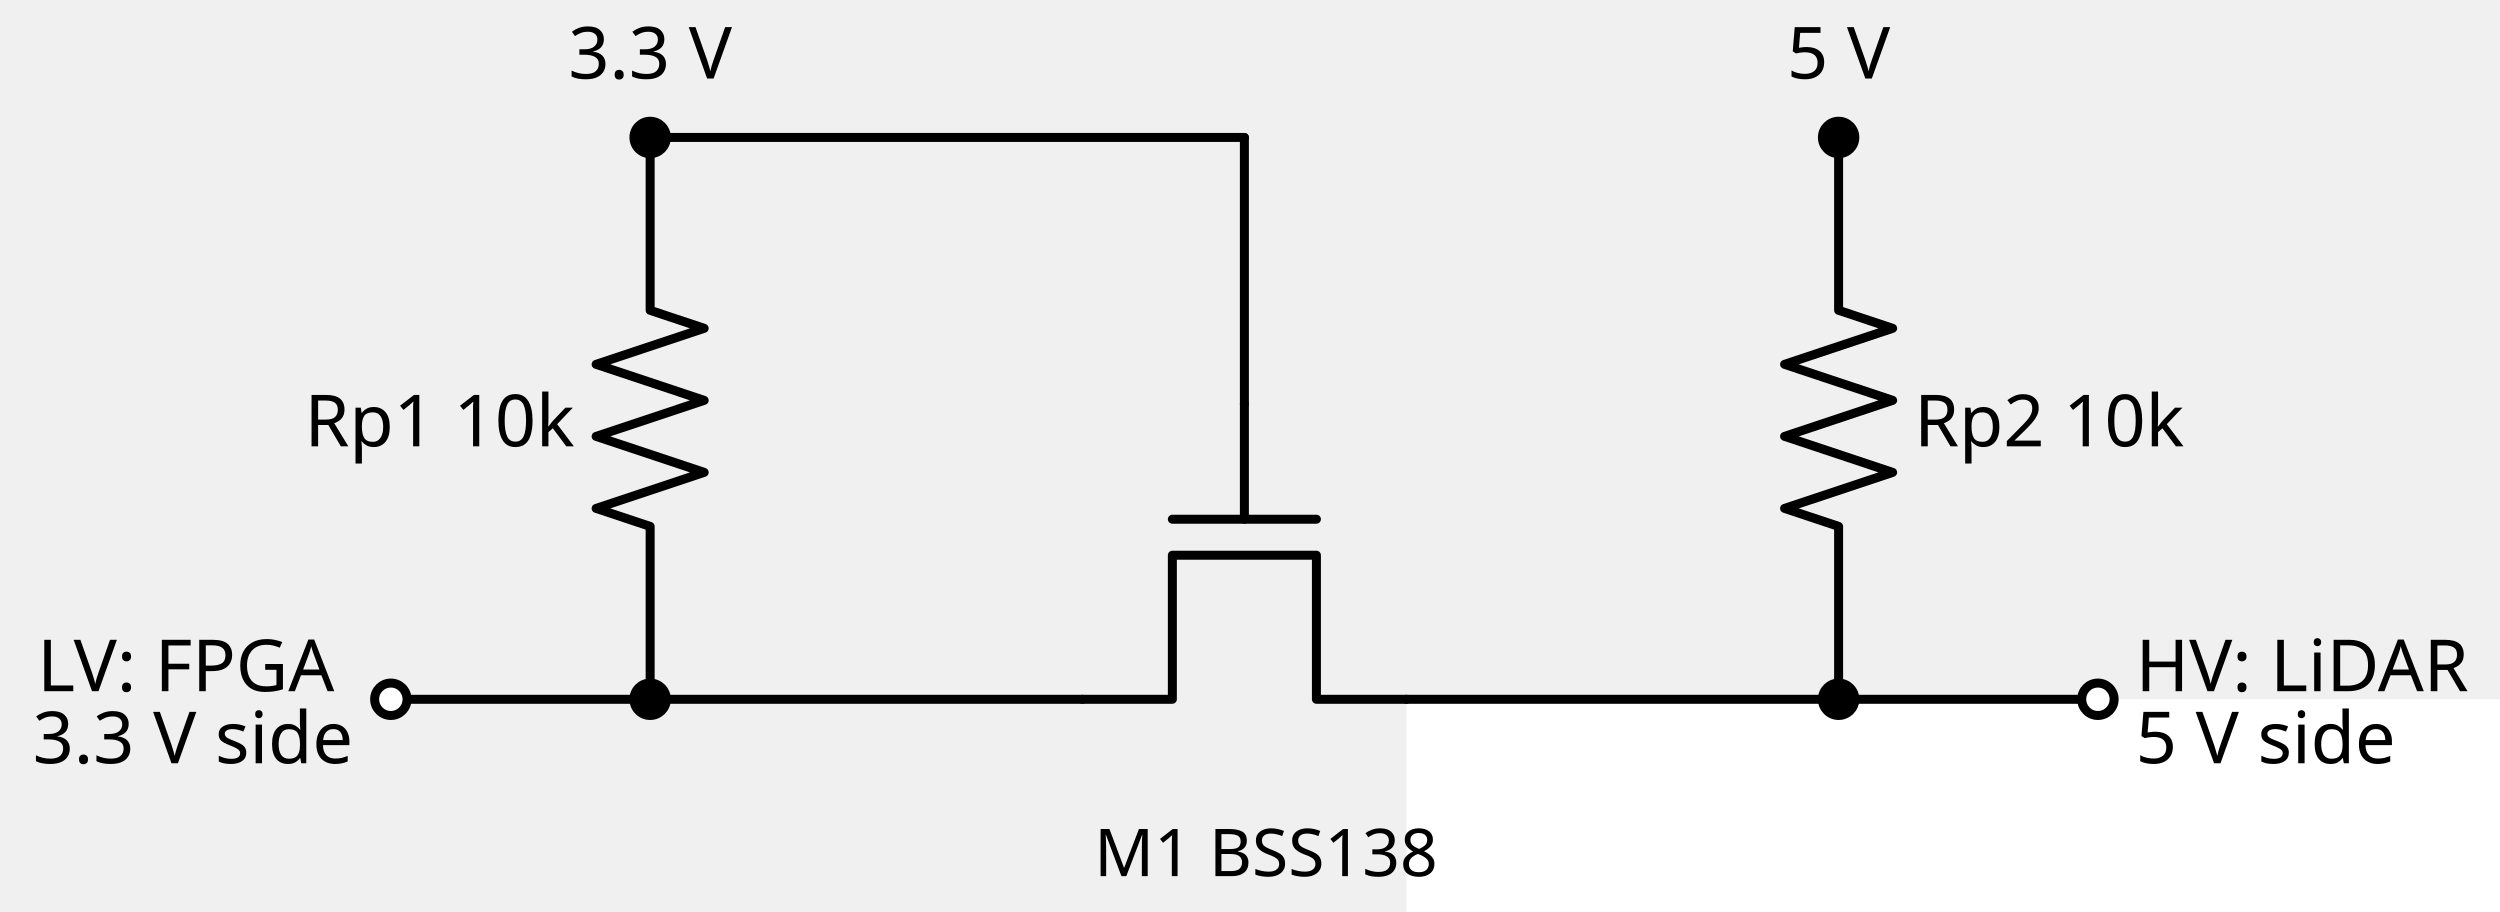
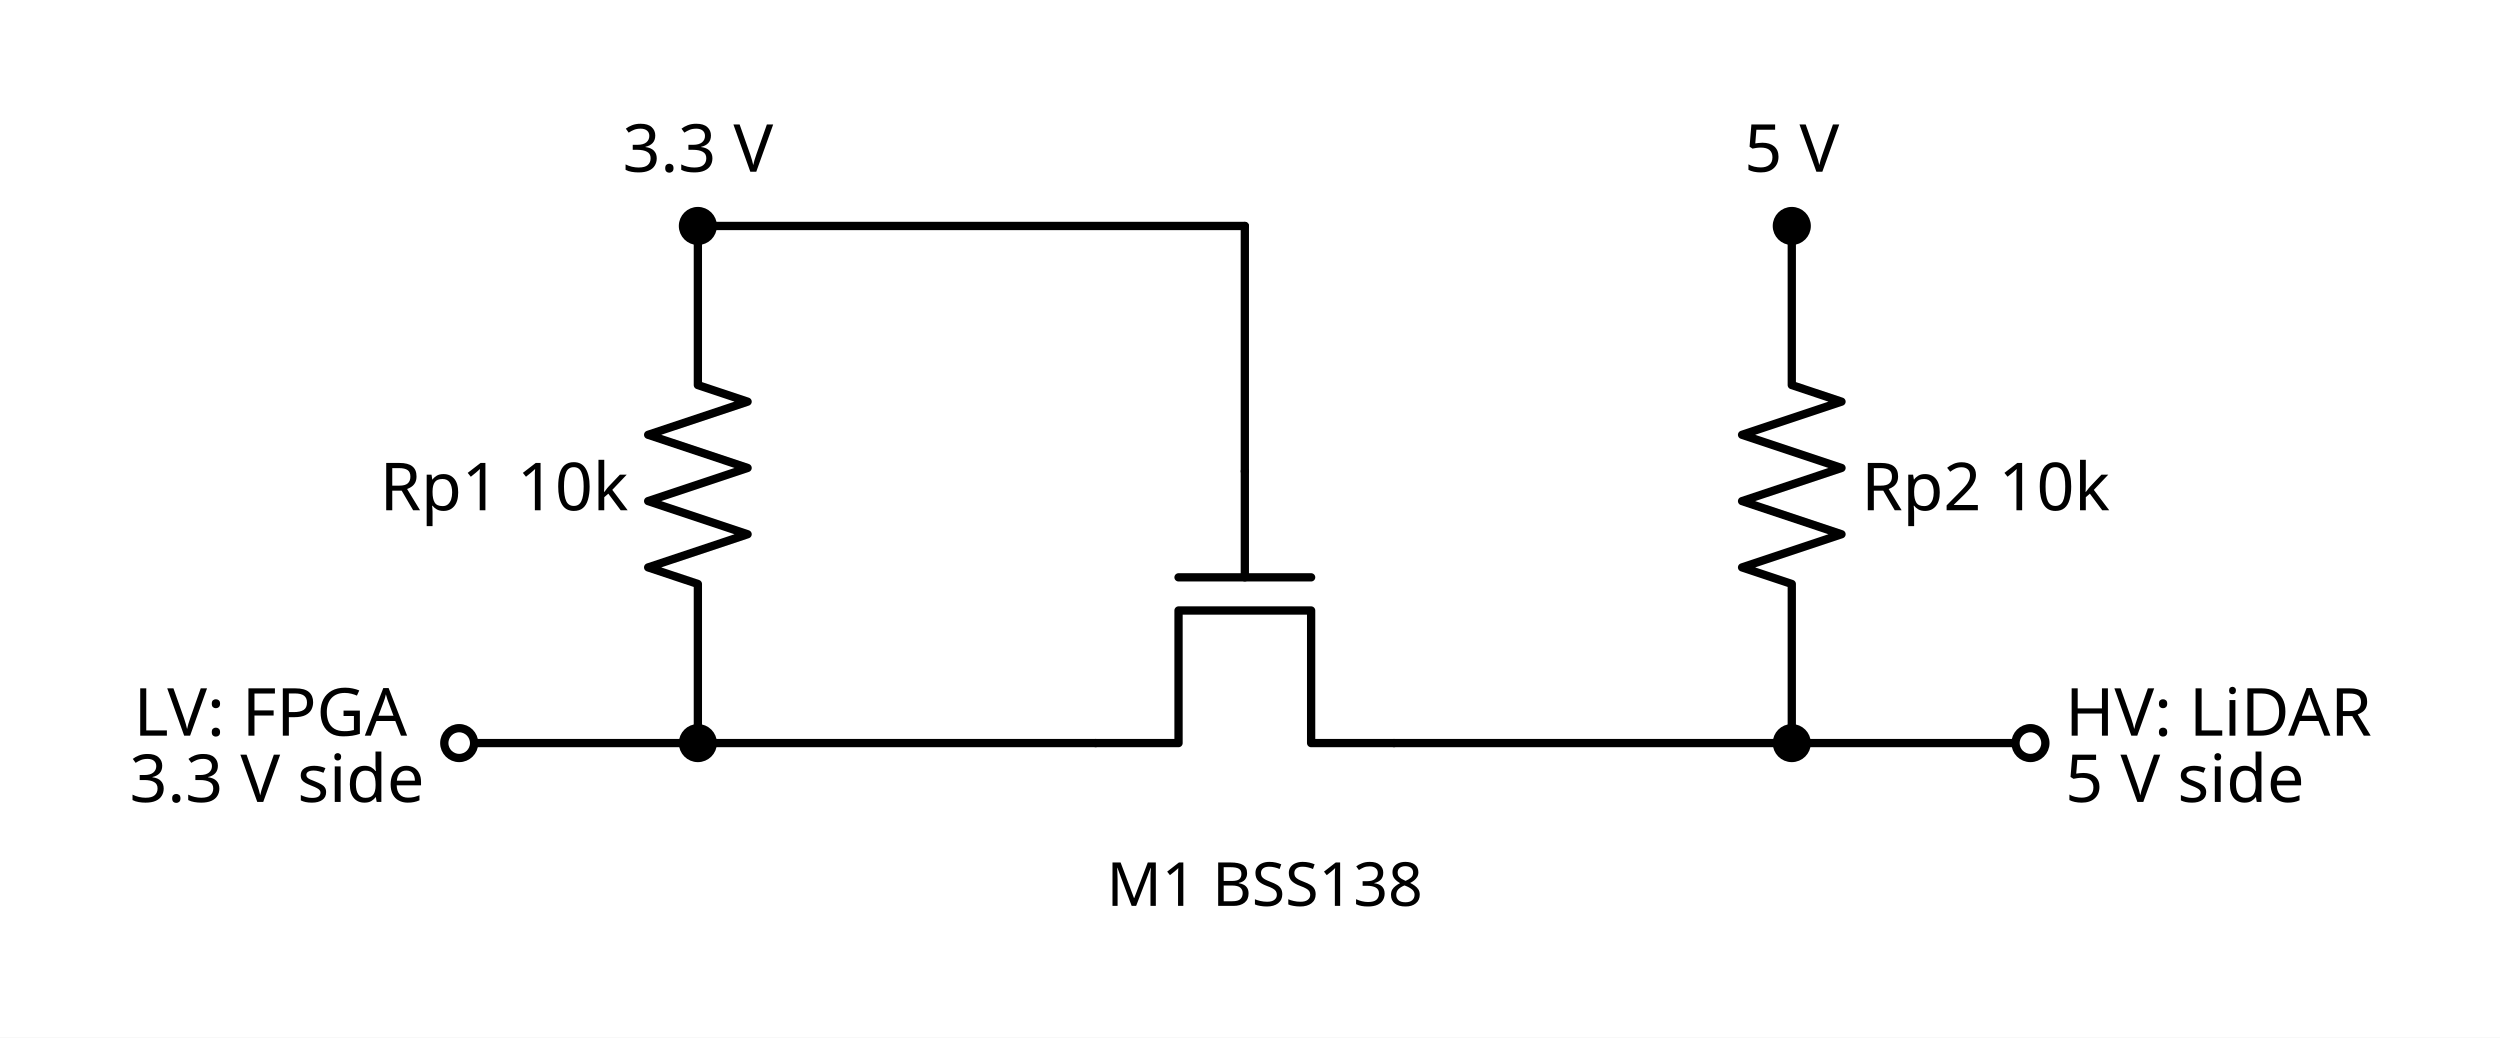
- <svg xmlns="http://www.w3.org/2000/svg" xml:lang="en" height="151.8pt" width="416.504pt" viewBox="-234.316 -116.5 416.504 151.8">
-   <rect width="100%" height="100%" fill="white" />
+ <svg xmlns="http://www.w3.org/2000/svg" xml:lang="en" height="187.8pt" width="452.504pt" viewBox="-252.316 -134.5 452.504 187.8">
+   <rect x="-252.316" y="-134.5" width="452.504" height="187.8" fill="white" />
  <path d="M -54.0,3.3065463576978533e-15 L -39,0 L -39,-24 L -15,-24 L -15,0 L 0,-0" style="stroke:black;fill:none;stroke-width:1.5;stroke-dasharray:-;stroke-linecap:round;stroke-linejoin:round;" />
  <path d="M -39.0,-30 L -15,-30" style="stroke:black;fill:none;stroke-width:1.5;stroke-dasharray:-;stroke-linecap:round;stroke-linejoin:round;" />
  <path d="M -27,-49.2 L -27,-30" style="stroke:black;fill:none;stroke-width:1.5;stroke-dasharray:-;stroke-linecap:round;stroke-linejoin:round;" />
  <path d="M -54.0,3.3065463576978533e-15 L -90,-0 L -126,-0" style="stroke:black;fill:none;stroke-width:1.5;stroke-dasharray:-;stroke-linecap:round;stroke-linejoin:round;" />
  <path d="M -126.0,-5.5109105961630896e-15 L -147.6,-0 L -169.2,-0" style="stroke:black;fill:none;stroke-width:1.5;stroke-dasharray:-;stroke-linecap:round;stroke-linejoin:round;" />
  <path d="M 0.0,-0.0 L 36,-0 L 72,-0" style="stroke:black;fill:none;stroke-width:1.5;stroke-dasharray:-;stroke-linecap:round;stroke-linejoin:round;" />
  <path d="M 72.0,-0.0 L 93.6,-0 L 115.2,-0" style="stroke:black;fill:none;stroke-width:1.5;stroke-dasharray:-;stroke-linecap:round;stroke-linejoin:round;" />
  <path d="M -126.0,-5.5109105961630896e-15 L -126,-28.8 L -135,-31.8 L -117,-37.8 L -135,-43.8 L -117,-49.8 L -135,-55.8 L -117,-61.8 L -126,-64.8 L -126,-93.6" style="stroke:black;fill:none;stroke-width:1.5;stroke-dasharray:-;stroke-linecap:round;stroke-linejoin:round;" />
  <path d="M 72.0,-0.0 L 72,-28.8 L 63,-31.8 L 81,-37.8 L 63,-43.8 L 81,-49.8 L 63,-55.8 L 81,-61.8 L 72,-64.8 L 72,-93.6" style="stroke:black;fill:none;stroke-width:1.5;stroke-dasharray:-;stroke-linecap:round;stroke-linejoin:round;" />
  <path d="M -27,-49.2 L -27,-71.4 L -27,-93.6" style="stroke:black;fill:none;stroke-width:1.5;stroke-dasharray:-;stroke-linecap:round;stroke-linejoin:round;" />
  <path d="M -27.0,-93.6 L -76.5,-93.6 L -126,-93.6" style="stroke:black;fill:none;stroke-width:1.5;stroke-dasharray:-;stroke-linecap:round;stroke-linejoin:round;" />
  <text x="-23.4" y="14.2" dominant-baseline="central" fill="black" font-size="11" font-family="sans" text-anchor="middle">
    <tspan x="-23.4" dy="11">M1 BSS138</tspan>
  </text>
  <text x="-138.6" y="-58.8" dominant-baseline="central" fill="black" font-size="12" font-family="sans" text-anchor="end">
    <tspan x="-138.6" dy="12">Rp1 10k</tspan>
  </text>
  <text x="84.6" y="-58.8" dominant-baseline="central" fill="black" font-size="12" font-family="sans" text-anchor="start">
    <tspan x="84.6" dy="12">Rp2 10k</tspan>
  </text>
  <circle cx="-126" cy="-0" r="2.7" style="stroke:black;fill:black;stroke-width:1.5;stroke-dasharray:-;" />
  <circle cx="-169.2" cy="-0" r="2.7" style="stroke:black;fill:white;stroke-width:1.5;stroke-dasharray:-;" />
  <text x="-175.5" y="-18" dominant-baseline="central" fill="black" font-size="12" font-family="sans" text-anchor="end">
    <tspan x="-175.5" dy="12">LV: FPGA</tspan>
    <tspan x="-175.5" dy="12">3.3 V side</tspan>
  </text>
  <circle cx="72" cy="-0" r="2.7" style="stroke:black;fill:black;stroke-width:1.5;stroke-dasharray:-;" />
  <circle cx="115.2" cy="-0" r="2.7" style="stroke:black;fill:white;stroke-width:1.5;stroke-dasharray:-;" />
  <text x="121.5" y="-18.0" dominant-baseline="central" fill="black" font-size="12" font-family="sans" text-anchor="start">
    <tspan x="121.5" dy="12">HV: LiDAR</tspan>
    <tspan x="121.5" dy="12">5 V side</tspan>
  </text>
  <circle cx="-126" cy="-93.6" r="2.7" style="stroke:black;fill:black;stroke-width:1.5;stroke-dasharray:-;" />
  <text x="-126.0" y="-111.9" dominant-baseline="ideographic" fill="black" font-size="12" font-family="sans" text-anchor="middle">
    <tspan x="-126.0" dy="12">3.3 V</tspan>
  </text>
  <circle cx="72" cy="-93.6" r="2.7" style="stroke:black;fill:black;stroke-width:1.5;stroke-dasharray:-;" />
  <text x="72.0" y="-111.9" dominant-baseline="ideographic" fill="black" font-size="12" font-family="sans" text-anchor="middle">
    <tspan x="72.0" dy="12">5 V</tspan>
  </text>
</svg>
